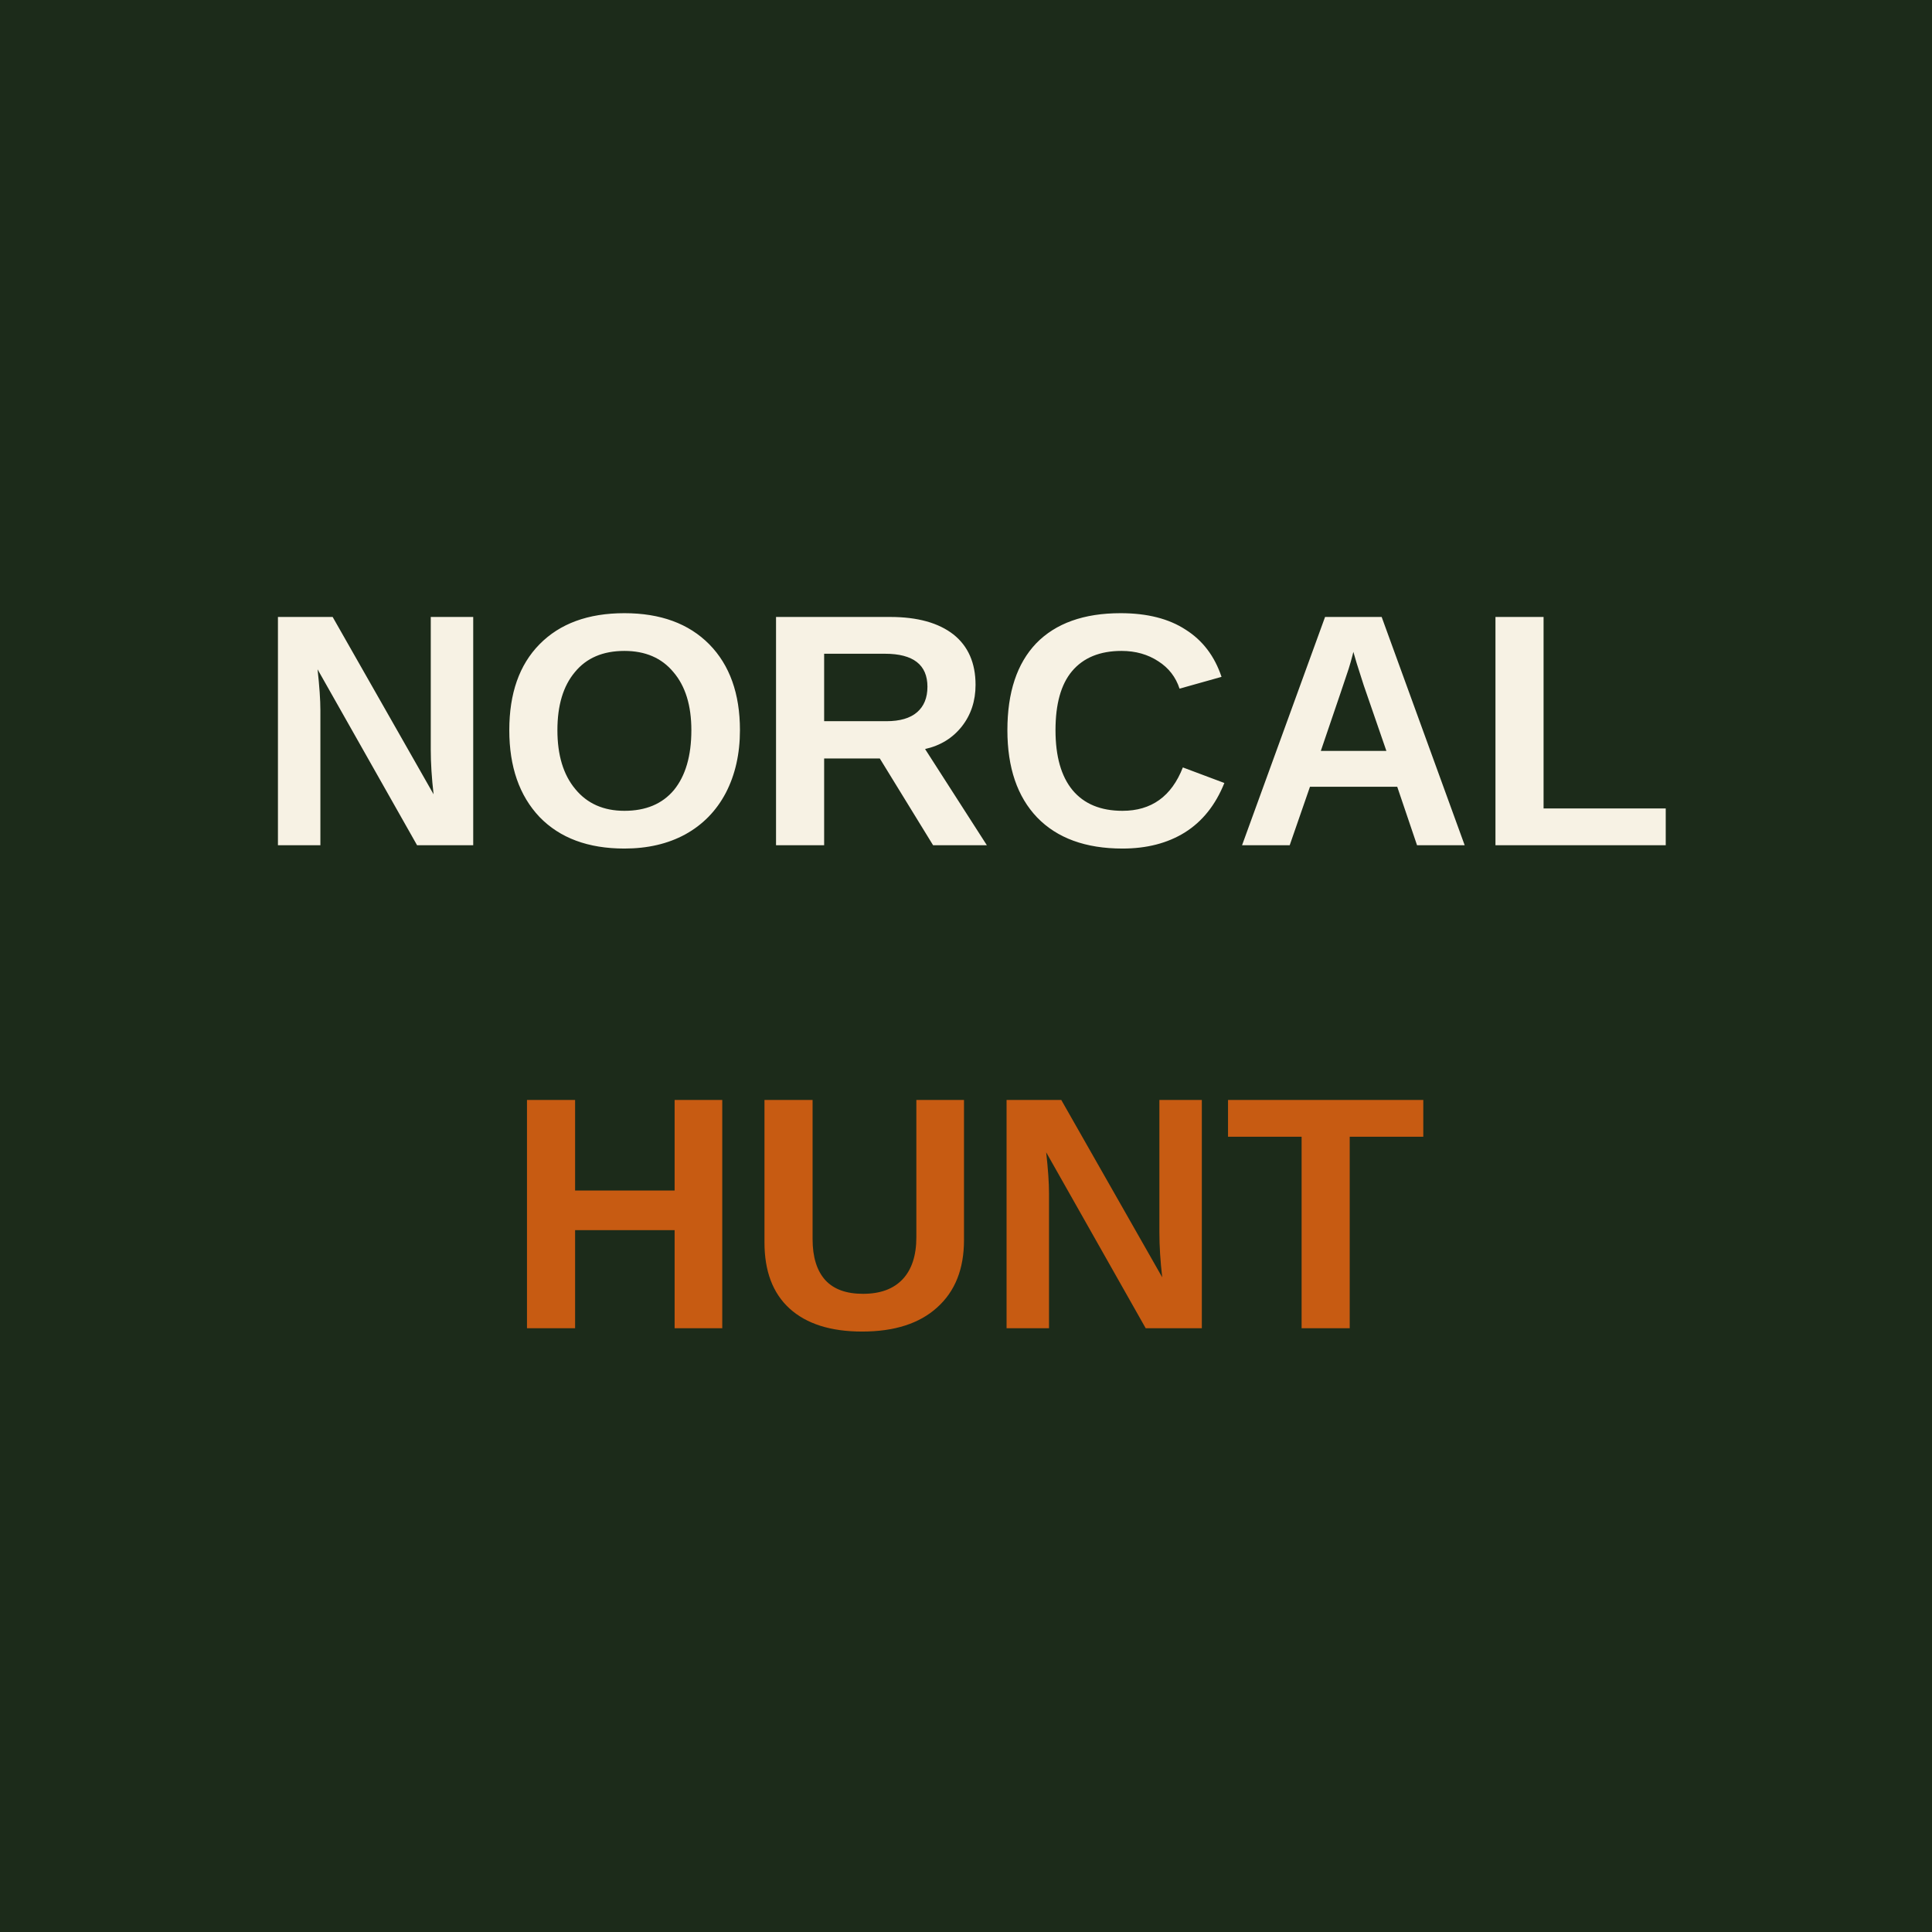
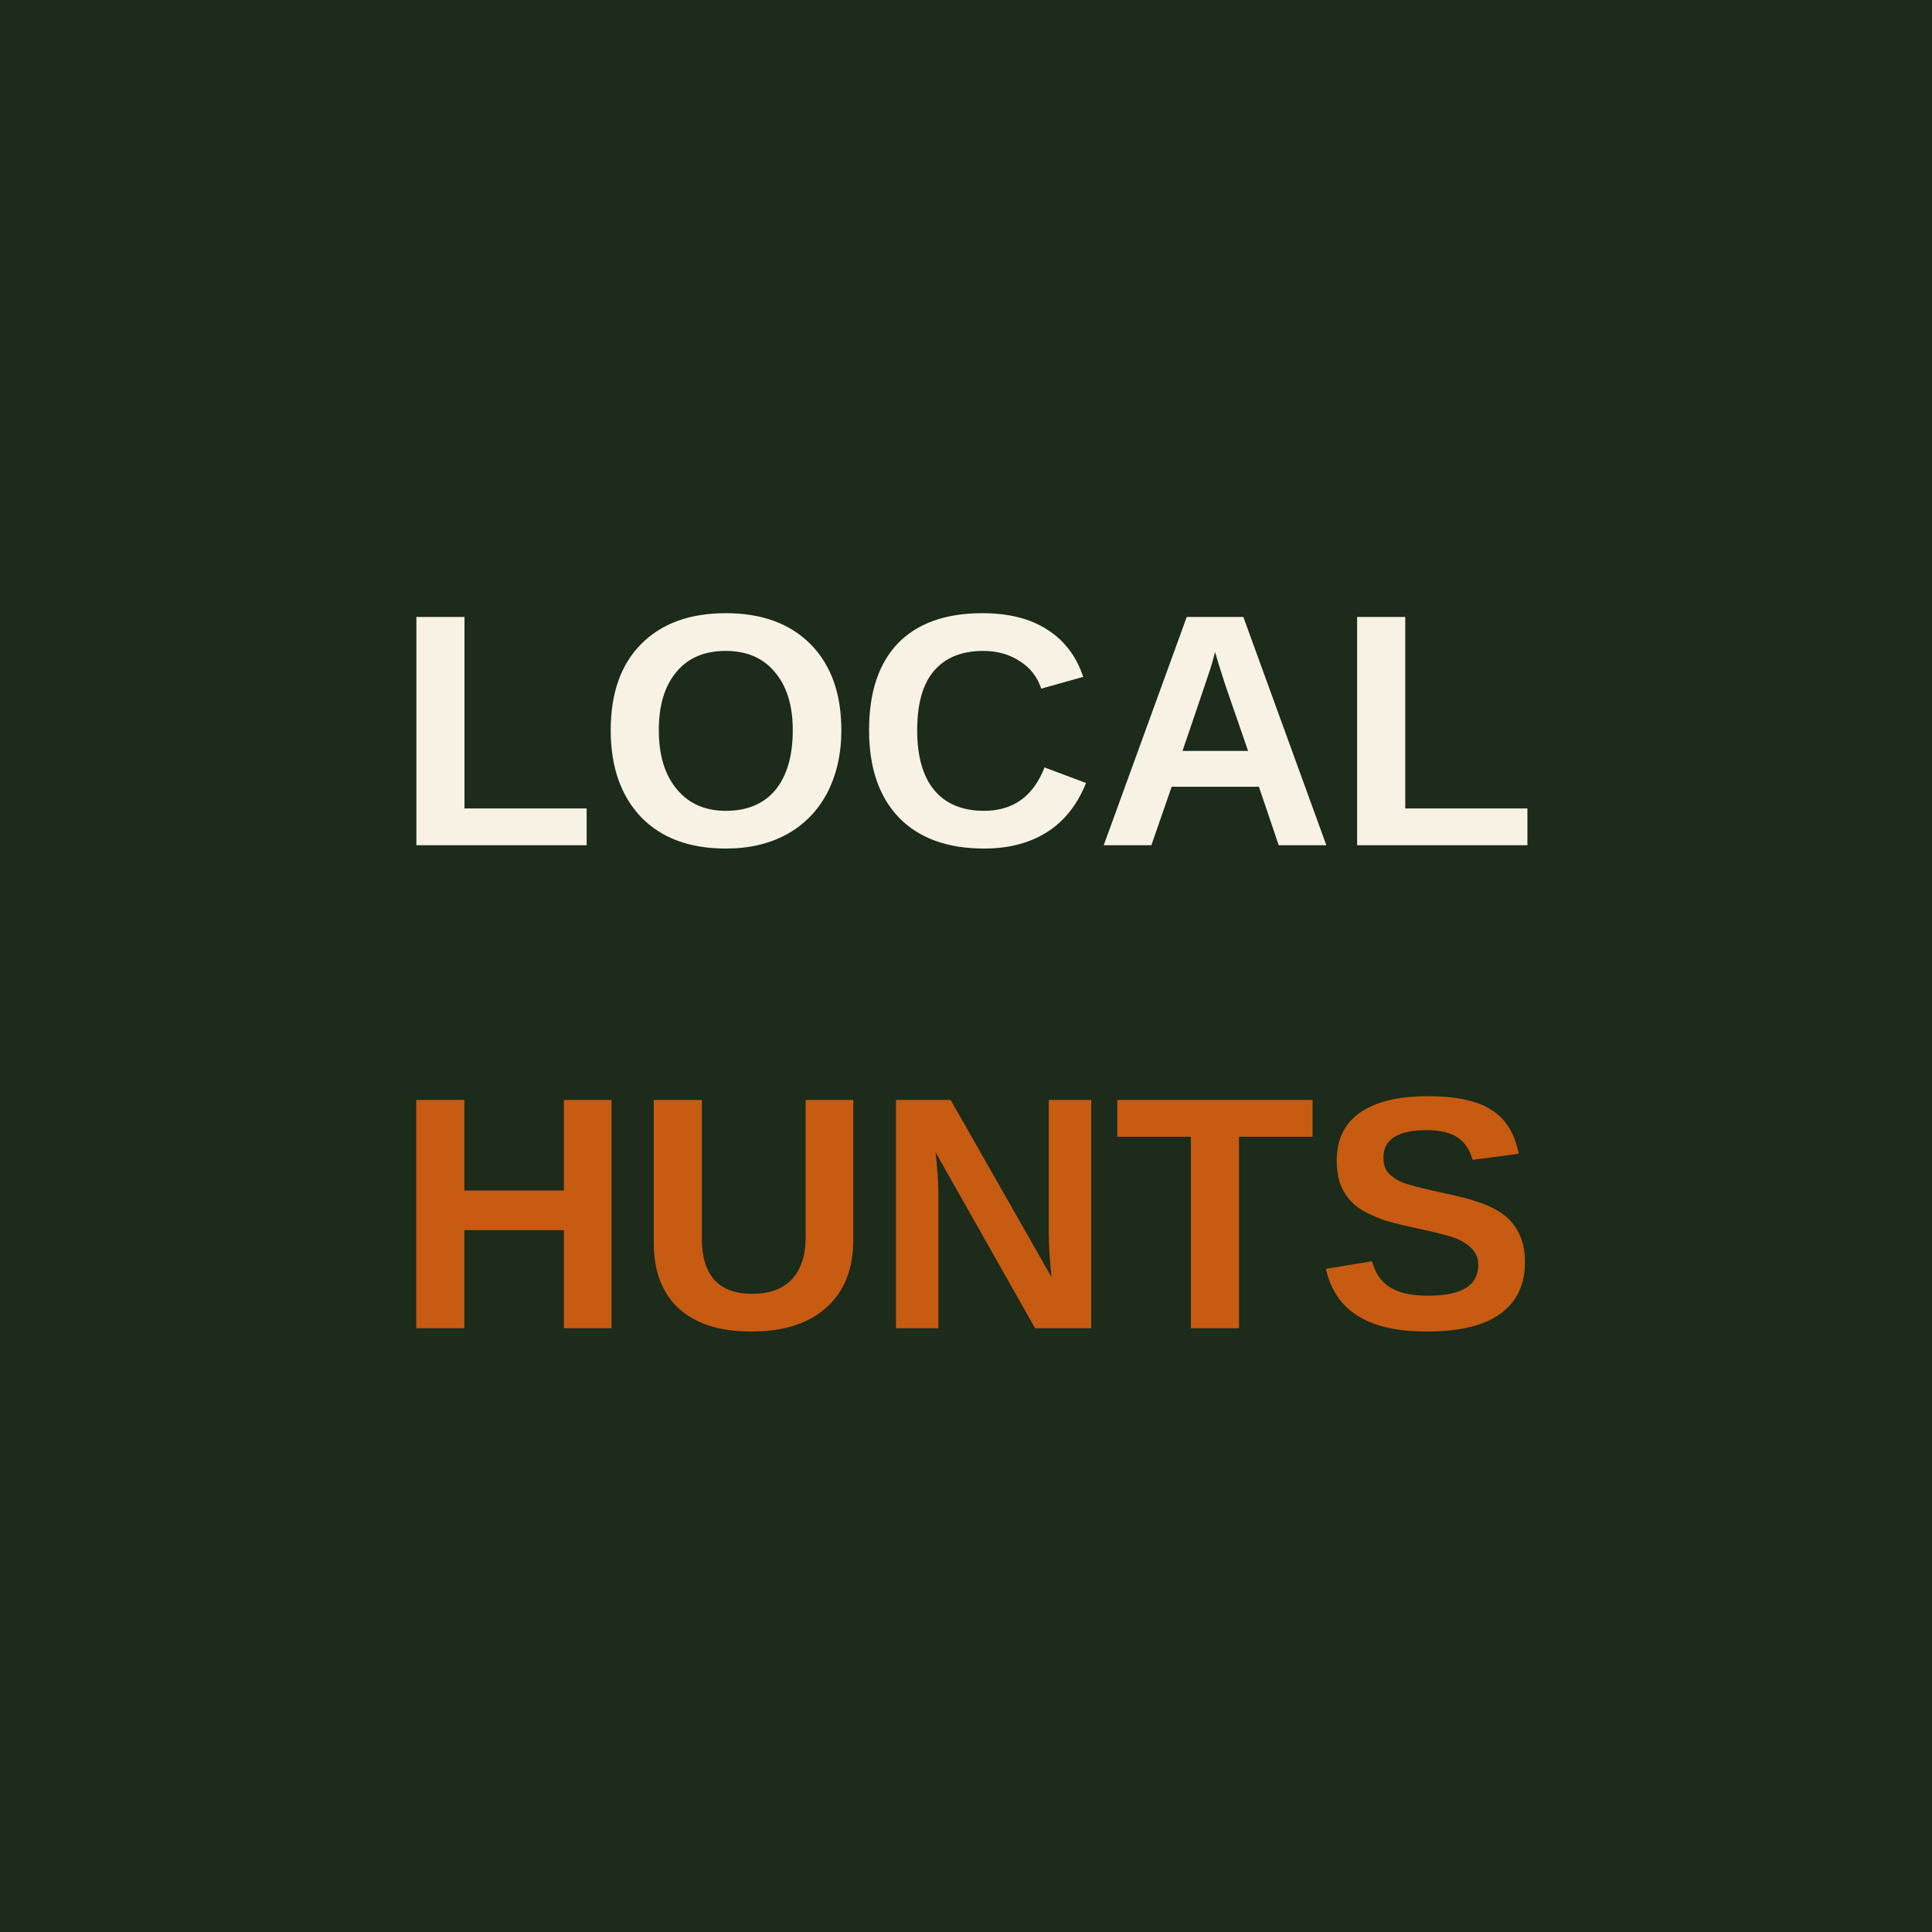
<svg xmlns="http://www.w3.org/2000/svg" viewBox="0 0 64 64">
  <rect width="64" height="64" fill="#1C2B1A" />
-   <text x="32" y="28" text-anchor="middle" font-family="Arial, sans-serif" font-weight="700" font-size="11" fill="#F7F2E4">NORCAL</text>
-   <text x="32" y="44" text-anchor="middle" font-family="Arial, sans-serif" font-weight="700" font-size="11" fill="#C75B12">HUNT</text>
+   <text x="32" y="28" text-anchor="middle" font-family="Arial, sans-serif" font-weight="700" font-size="11" fill="#F7F2E4">LOCAL</text>
+   <text x="32" y="44" text-anchor="middle" font-family="Arial, sans-serif" font-weight="700" font-size="11" fill="#C75B12">HUNTS</text>
</svg>
